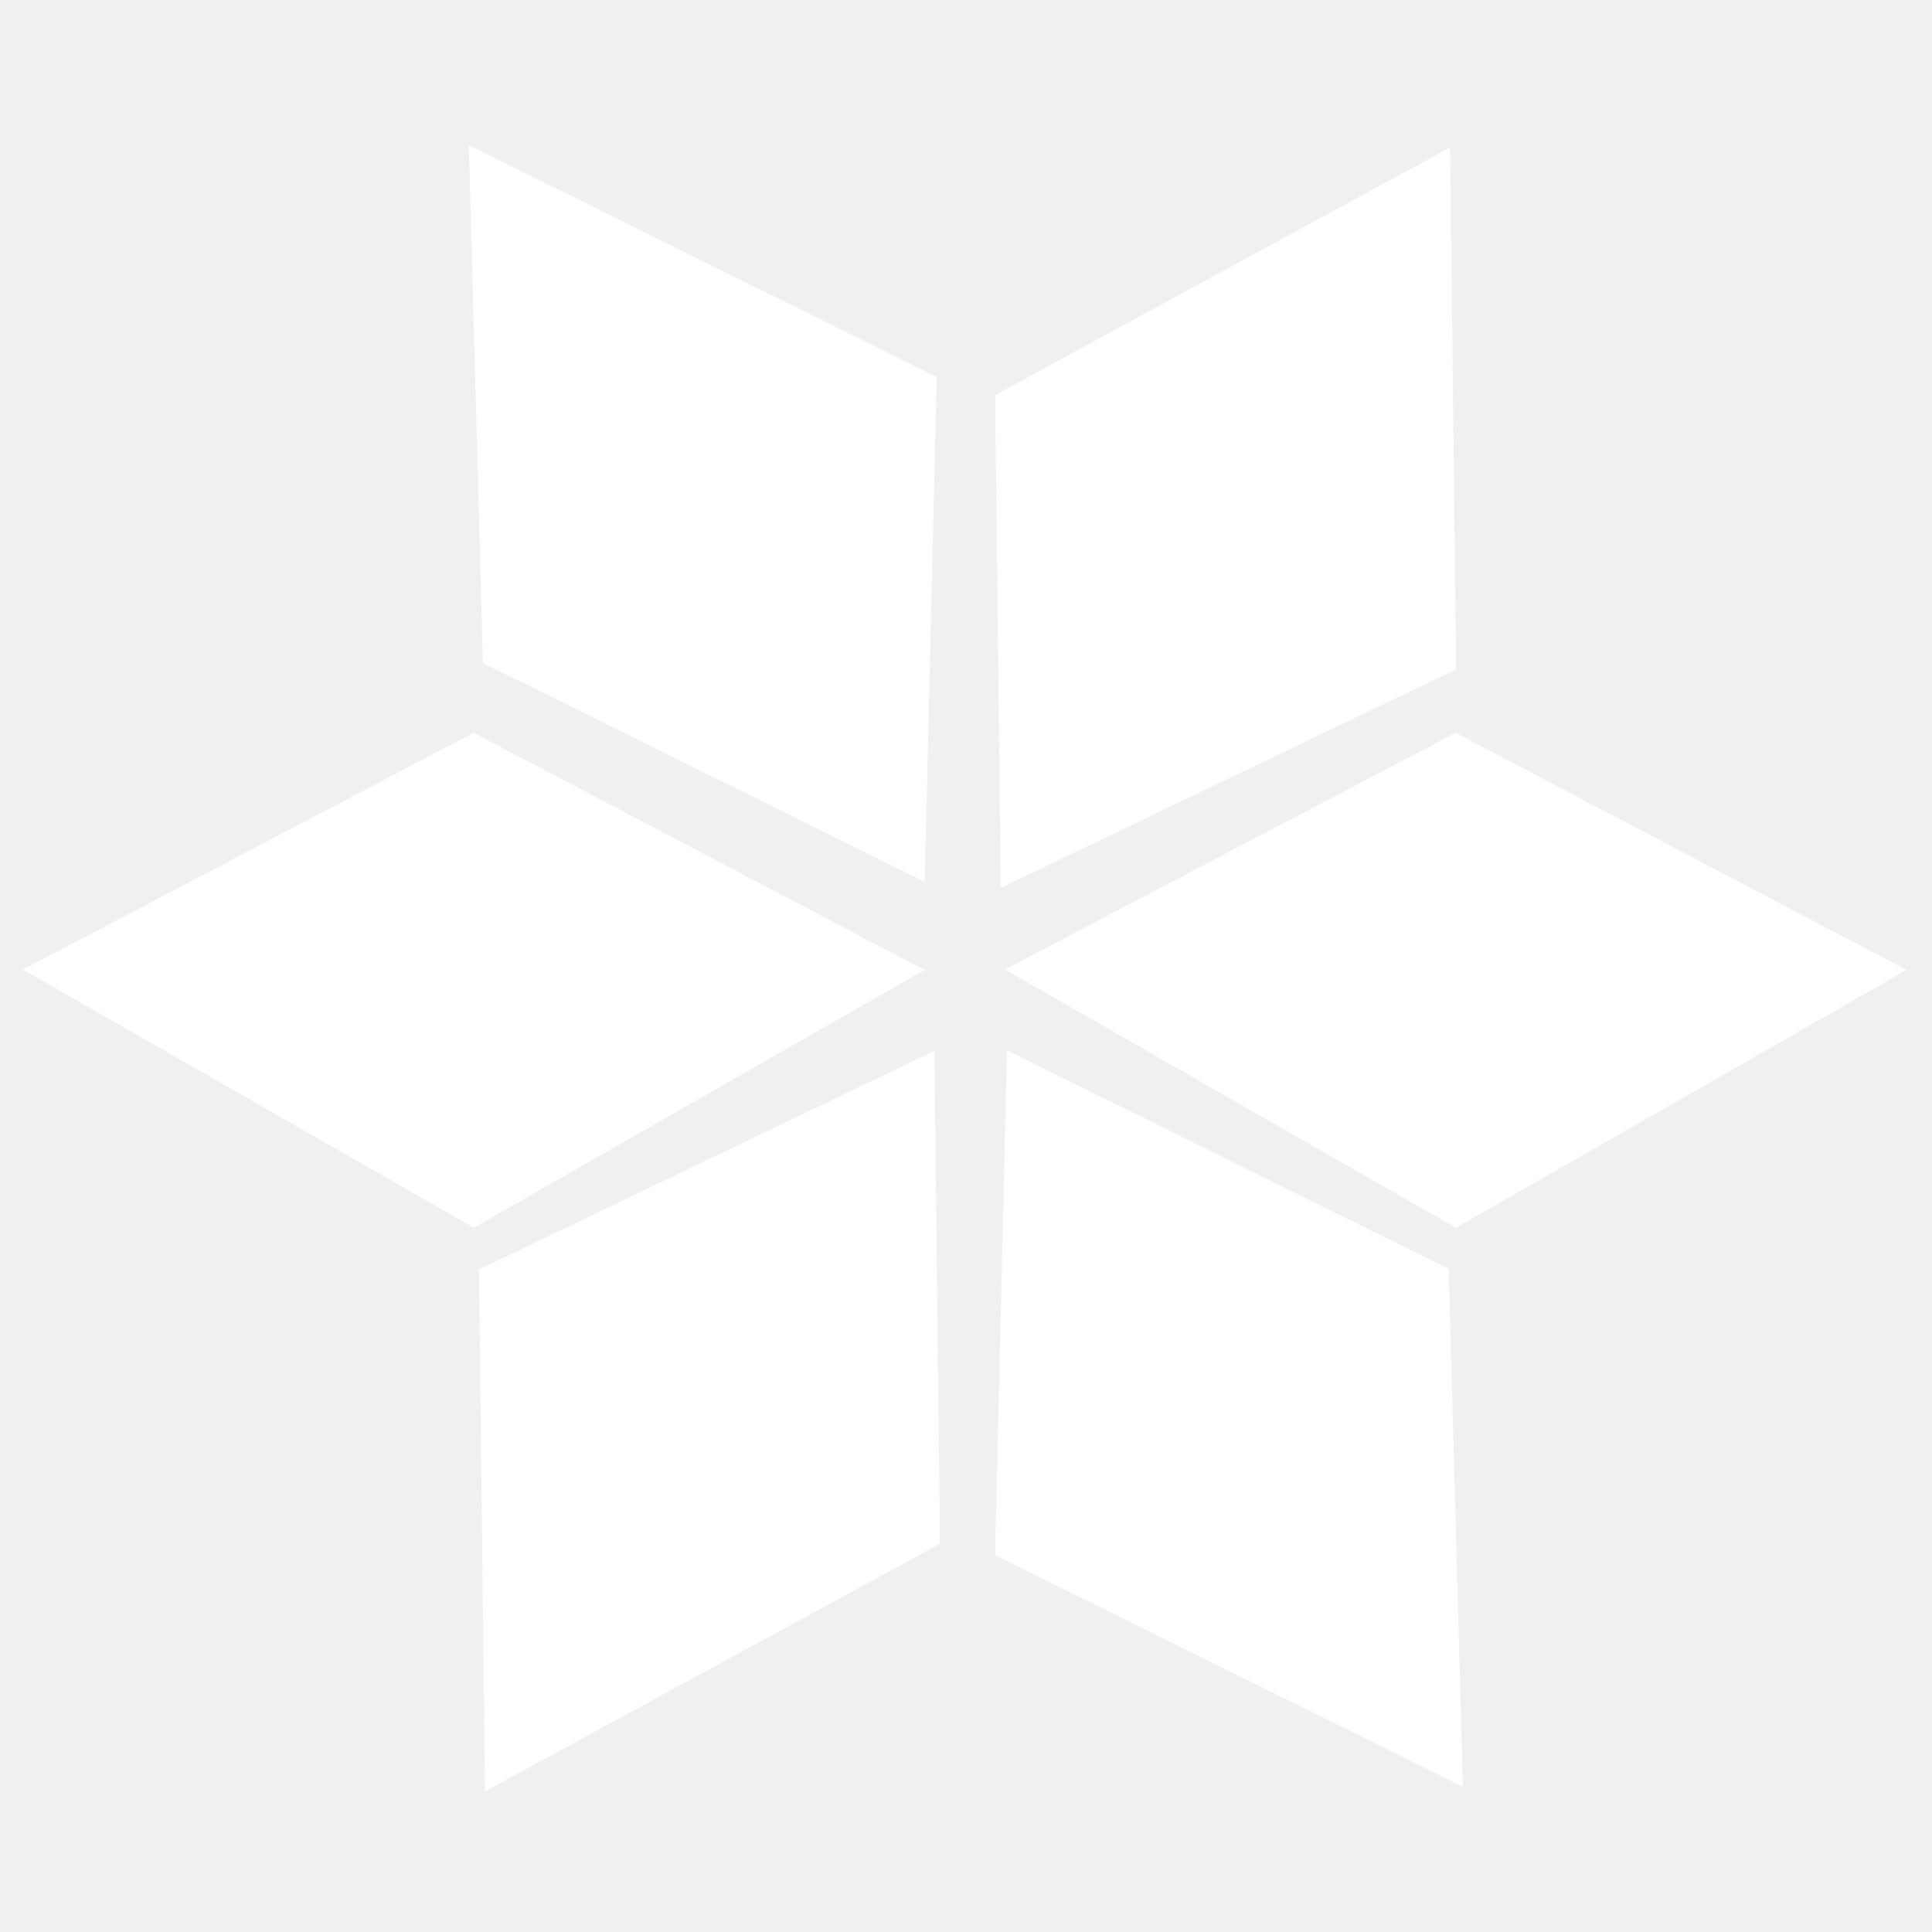
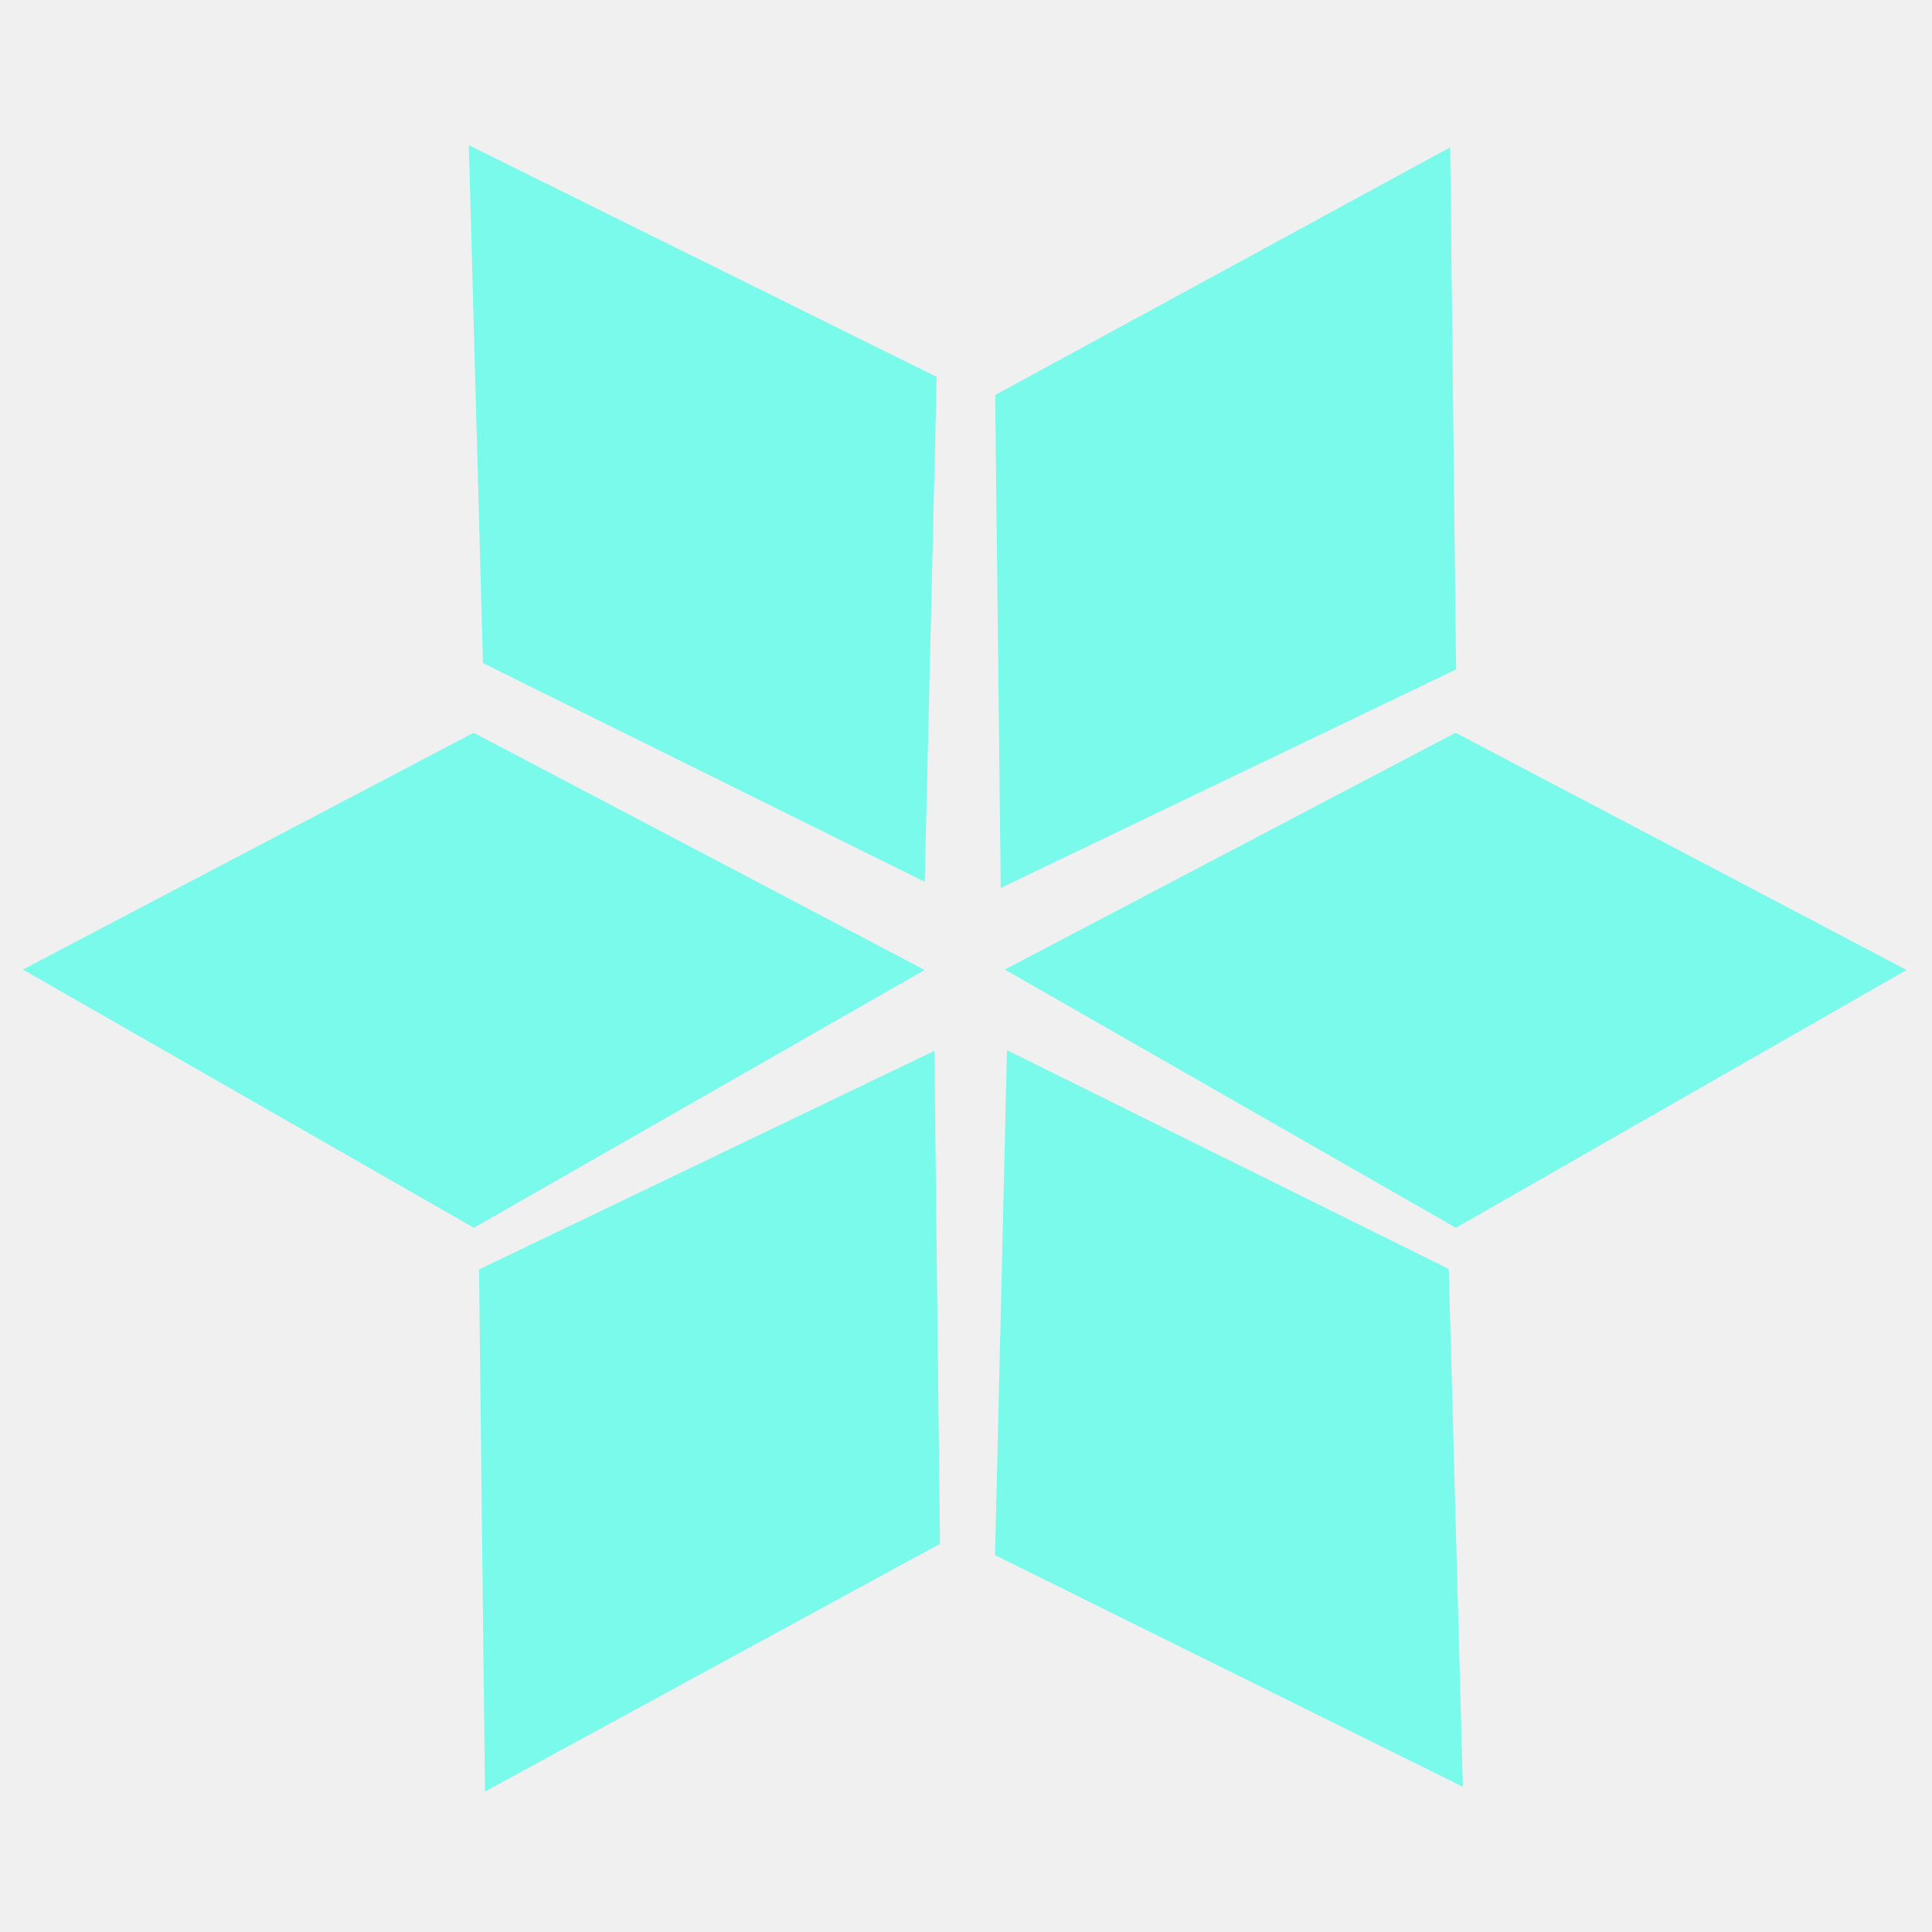
- <svg xmlns="http://www.w3.org/2000/svg" width="512" height="512" viewBox="0 0 512 512" fill="none">
-   <path fill-rule="evenodd" clip-rule="evenodd" d="M384.304 39.042L385.879 177.392L265.209 235.319L263.721 104.69L384.304 39.042Z" fill="white" />
-   <path fill-rule="evenodd" clip-rule="evenodd" d="M505.269 257.047L385.814 325.374L266.288 256.939L385.752 194.187L505.269 257.047Z" fill="white" />
-   <path fill-rule="evenodd" clip-rule="evenodd" d="M245.04 257.047L125.585 325.374L6.059 256.939L125.523 194.187L245.04 257.047Z" fill="white" />
-   <path fill-rule="evenodd" clip-rule="evenodd" d="M124.243 38.475L248.229 99.881L245.059 233.697L127.993 175.719L124.243 38.475Z" fill="white" />
-   <path fill-rule="evenodd" clip-rule="evenodd" d="M387.678 473.525L263.692 412.119L266.862 278.302L383.928 336.281L387.678 473.525Z" fill="white" />
-   <path fill-rule="evenodd" clip-rule="evenodd" d="M128.525 474.77L126.949 336.42L247.62 278.493L249.108 409.121L128.525 474.77Z" fill="white" />
+ <svg xmlns="http://www.w3.org/2000/svg" width="60" height="60" viewBox="0 0 512 512" fill="none">
+   <path fill-rule="evenodd" clip-rule="evenodd" d="M384.304 39.042L385.879 177.392L265.209 235.319L263.721 104.69L384.304 39.042Z" fill="#79FAEB" />
+   <path fill-rule="evenodd" clip-rule="evenodd" d="M505.269 257.047L385.814 325.374L266.288 256.939L385.752 194.187L505.269 257.047Z" fill="#79FAEB" />
+   <path fill-rule="evenodd" clip-rule="evenodd" d="M245.04 257.047L125.585 325.374L6.059 256.939L125.523 194.187L245.04 257.047Z" fill="#79FAEB" />
+   <path fill-rule="evenodd" clip-rule="evenodd" d="M124.243 38.475L248.229 99.881L245.059 233.697L127.993 175.719L124.243 38.475Z" fill="#79FAEB" />
+   <path fill-rule="evenodd" clip-rule="evenodd" d="M387.678 473.525L263.692 412.119L266.862 278.302L383.928 336.281L387.678 473.525Z" fill="#79FAEB" />
+   <path fill-rule="evenodd" clip-rule="evenodd" d="M128.525 474.77L126.949 336.42L247.62 278.493L249.108 409.121L128.525 474.77Z" fill="#79FAEB" />
</svg>
